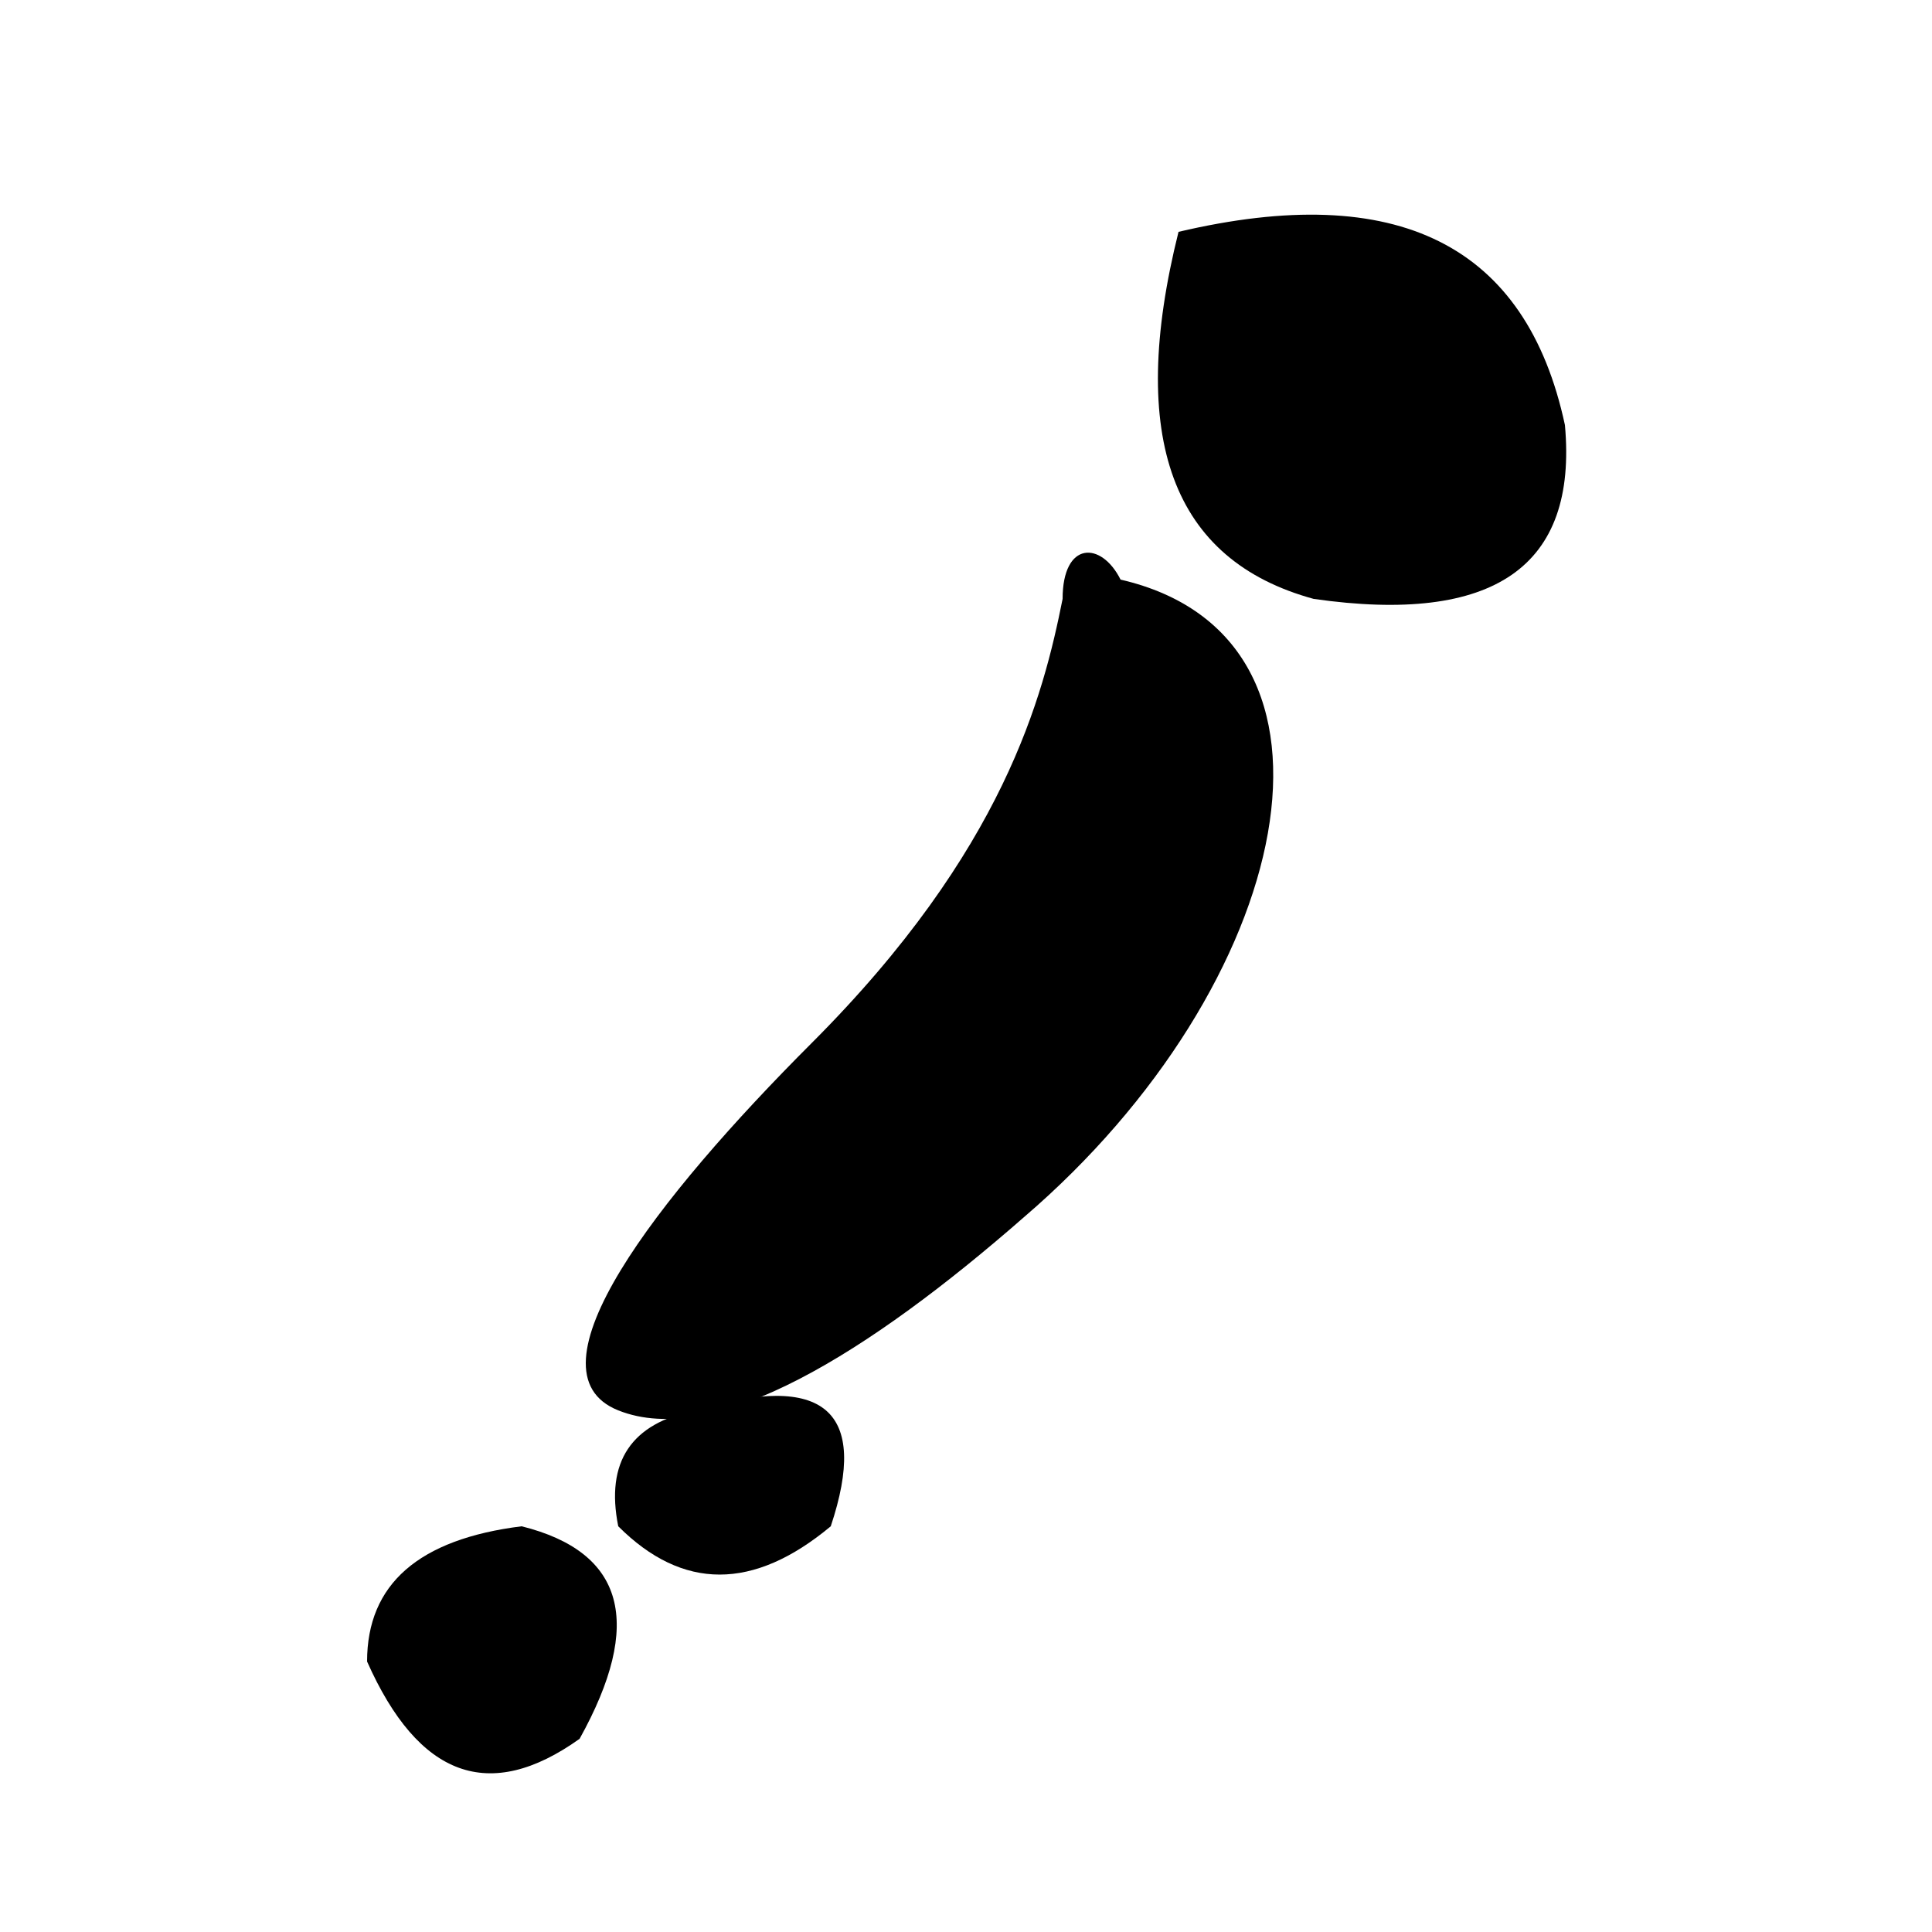
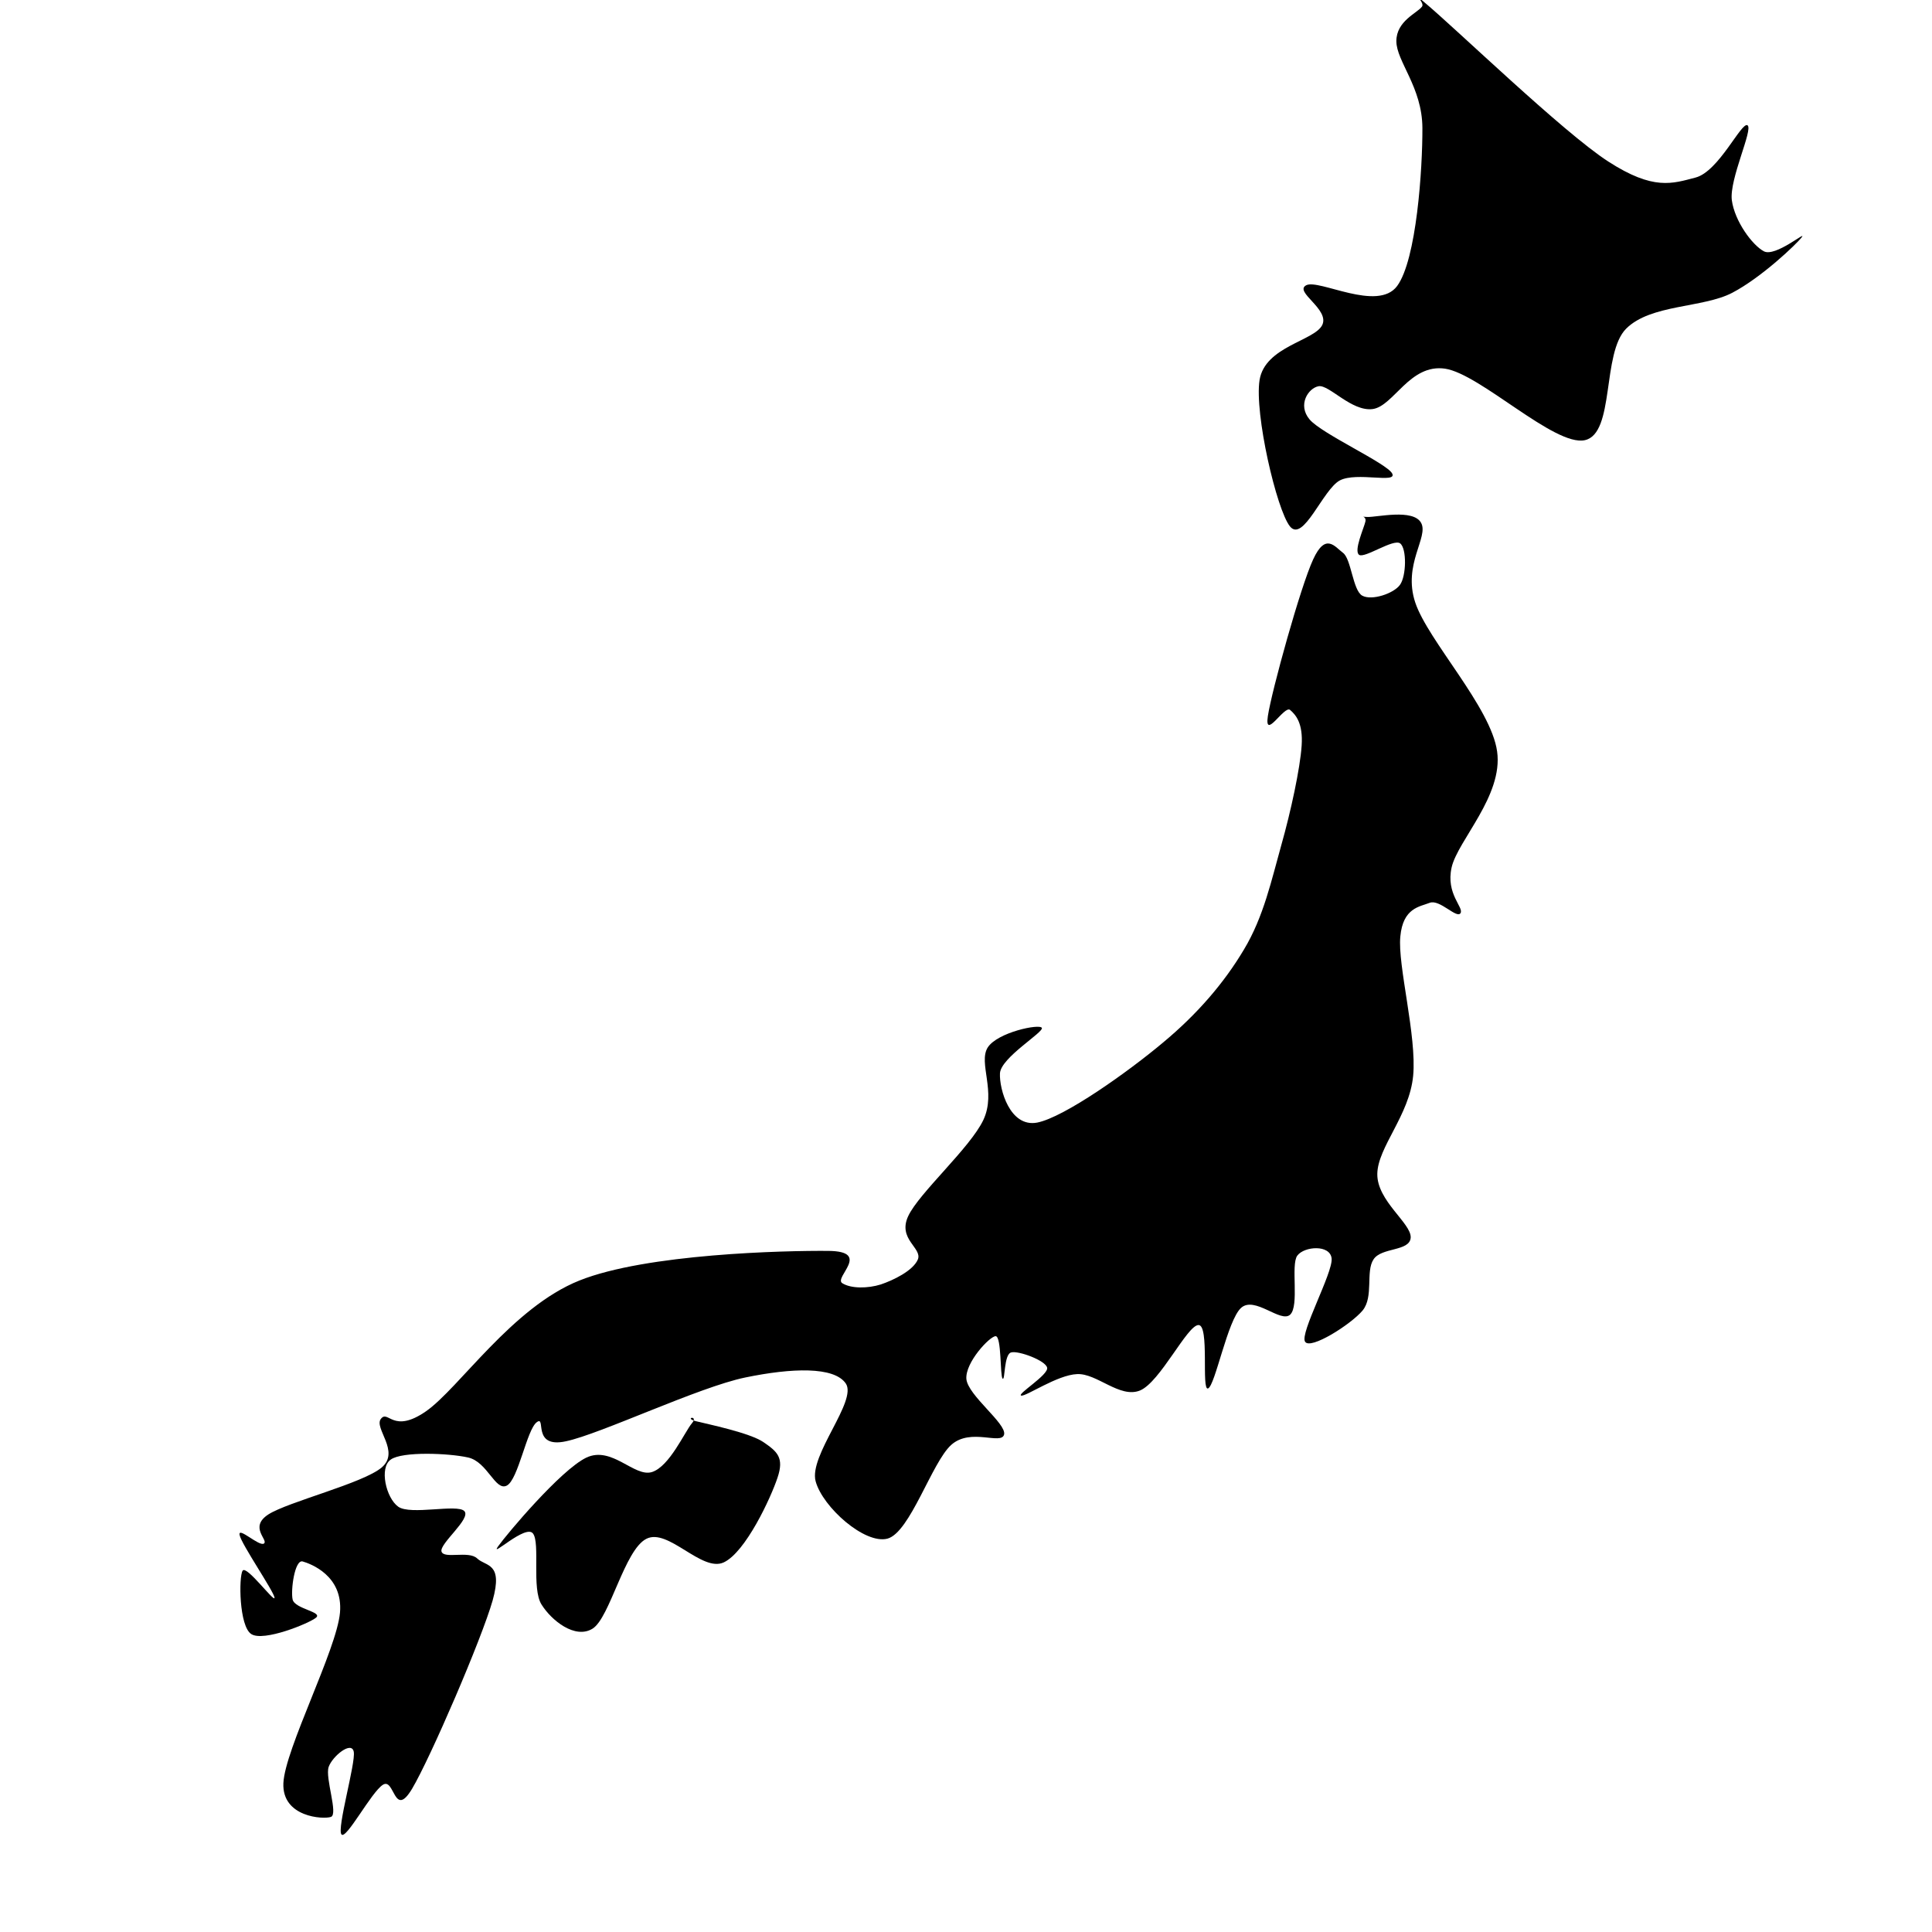
- <svg xmlns="http://www.w3.org/2000/svg" viewBox="0 0 100 100">
-   <path d="M61 12 Q78 8 81 22 Q82 33 68 31 Q57 28 61 12 Z" />
-   <path d="M58 30 C71 33 67 51 53 63 C45 70 37 75 32 73 C27 71 34 62 42 54 C52 44 54 36 55 31 C55 28 57 28 58 30 Z" />
-   <path d="M36 73 Q46 70 43 79 Q37 84 32 79 Q31 74 36 73 Z" />
-   <path d="M27 79 Q35 81 30 90 Q23 95 19 86 Q19 80 27 79 Z" />
+ <svg xmlns="http://www.w3.org/2000/svg" viewBox="0 0 1024 1024" fill="#000">
+   <path d="M 723.7 276.4 C 723.0 279.7 717.3 292.1 720.4 294.1 C 723.4 296.0 738.5 285.4 742.1 288.0 C 745.7 290.7 745.4 305.4 742.0 310.0 C 738.7 314.6 727.0 318.5 722.0 315.7 C 717.0 312.9 716.2 296.2 711.8 293.0 C 707.5 289.8 702.6 282.1 696.0 296.5 C 689.3 310.9 674.0 366.2 672.0 379.5 C 670.0 392.8 680.8 373.6 683.8 376.3 C 686.8 378.9 690.7 383.3 689.9 395.2 C 689.1 407.2 684.2 430.0 679.1 448.0 C 674.0 466.1 669.8 485.9 659.3 503.3 C 648.9 520.8 634.7 537.4 616.4 552.6 C 598.2 567.9 564.1 592.2 549.7 595.0 C 535.3 597.7 529.6 577.3 530.0 568.9 C 530.4 560.6 553.3 547.1 552.2 544.8 C 551.1 542.5 528.7 547.1 523.5 555.2 C 518.4 563.4 528.2 578.7 521.2 593.6 C 514.2 608.4 487.2 632.2 481.4 644.5 C 475.6 656.8 488.9 661.4 486.5 667.5 C 484.0 673.5 473.4 678.6 466.8 680.8 C 460.1 682.9 451.1 683.1 446.4 680.1 C 441.8 677.1 462.2 663.2 439.0 663.0 C 415.8 662.8 342.6 664.5 307.1 678.7 C 271.5 692.9 243.3 735.8 225.8 748.0 C 208.2 760.2 205.8 747.0 201.9 752.0 C 198.0 756.9 212.3 769.3 202.3 777.8 C 192.4 786.2 152.6 796.0 142.2 802.7 C 131.8 809.5 142.4 816.2 139.9 818.1 C 137.4 819.9 126.0 808.8 127.0 813.6 C 127.9 818.4 145.3 843.7 145.5 846.8 C 145.8 850.0 130.6 829.3 128.6 832.5 C 126.5 835.7 126.7 862.0 133.2 866.1 C 139.7 870.3 163.9 860.4 167.5 857.4 C 171.2 854.3 156.3 852.8 155.1 847.8 C 154.0 842.9 156.2 826.5 160.4 827.6 C 164.6 828.8 181.9 835.1 180.2 854.7 C 178.5 874.3 151.0 927.1 150.2 945.1 C 149.4 963.2 171.4 964.4 175.4 963.0 C 179.4 961.6 172.2 942.3 174.2 936.5 C 176.2 930.8 186.4 922.5 187.5 928.5 C 188.6 934.4 178.4 969.4 181.0 972.3 C 183.5 975.2 196.7 950.0 202.9 946.0 C 209.2 941.9 208.7 964.3 218.4 948.1 C 228.1 931.8 255.3 868.7 261.1 848.3 C 266.8 828.0 257.5 830.4 252.9 826.0 C 248.4 821.7 235.2 826.5 234.0 822.3 C 232.9 818.1 249.9 804.9 246.1 800.9 C 242.3 797.0 217.6 803.2 211.1 798.6 C 204.6 794.0 200.9 777.9 207.1 773.6 C 213.2 769.2 237.9 770.2 248.1 772.5 C 258.4 774.8 262.5 790.5 268.6 787.4 C 274.7 784.3 279.2 757.7 284.5 753.8 C 289.7 749.9 281.6 767.9 300.0 763.9 C 318.4 760.0 370.3 735.2 395.0 730.1 C 419.7 725.0 442.1 724.2 448.3 733.3 C 454.5 742.5 428.6 771.4 432.3 785.1 C 436.0 798.8 458.4 818.7 470.4 815.5 C 482.4 812.2 493.9 775.0 504.2 765.8 C 514.5 756.6 530.8 766.1 532.2 760.3 C 533.5 754.5 513.0 739.6 512.2 730.9 C 511.5 722.2 524.5 708.3 527.7 708.2 C 530.9 708.2 530.0 729.3 531.4 730.7 C 532.8 732.1 532.0 717.7 536.0 716.8 C 539.9 715.8 554.2 721.1 555.0 724.9 C 555.9 728.7 538.6 739.1 541.3 739.7 C 543.9 740.2 560.4 728.7 570.9 728.3 C 581.4 727.8 593.5 741.3 604.2 737.0 C 614.9 732.6 629.2 702.4 635.2 702.3 C 641.2 702.1 636.6 737.4 640.3 735.9 C 644.1 734.3 650.6 699.7 657.8 693.2 C 665.0 686.7 678.8 701.4 683.8 696.8 C 688.8 692.1 684.0 670.4 687.6 665.5 C 691.3 660.5 705.1 659.5 705.8 667.1 C 706.4 674.8 688.9 706.6 691.7 711.1 C 694.4 715.7 716.1 701.9 722.2 694.6 C 728.2 687.3 723.7 673.9 728.0 667.5 C 732.2 661.0 747.3 663.4 747.7 655.9 C 748.0 648.3 729.8 636.5 730.0 622.2 C 730.2 608.0 747.0 591.2 749.0 570.2 C 751.0 549.2 740.7 511.6 742.2 496.4 C 743.6 481.1 752.5 480.6 757.8 478.5 C 763.1 476.5 772.1 487.1 774.1 484.0 C 776.0 480.9 766.2 473.9 769.4 459.7 C 772.7 445.4 796.8 421.7 793.5 398.3 C 790.3 374.9 756.8 339.5 750.1 319.3 C 743.4 299.1 757.4 284.6 753.2 277.1 C 749.0 269.5 729.7 274.2 724.8 274.0 C 719.9 273.9 724.4 273.1 723.7 276.4 Z" />
+   <path d="M 753.7 3.5 C 751.2 6.9 740.1 11.1 740.1 21.8 C 740.1 32.5 753.8 46.2 753.9 67.8 C 754.0 89.4 750.8 137.7 740.5 151.6 C 730.2 165.5 699.0 147.7 692.3 151.2 C 685.7 154.7 704.9 163.9 700.8 172.3 C 696.6 180.7 670.5 183.6 667.6 201.4 C 664.8 219.2 676.6 270.1 683.7 279.0 C 690.8 287.8 701.2 259.3 710.2 254.6 C 719.2 250.0 740.6 256.4 737.9 251.0 C 735.2 245.6 700.6 230.0 694.1 222.3 C 687.6 214.6 693.4 205.7 698.9 204.7 C 704.5 203.8 716.4 218.3 727.6 216.8 C 738.7 215.2 747.2 192.7 765.9 195.4 C 784.6 198.2 824.0 236.8 840.0 233.3 C 856.0 229.8 848.9 187.2 861.9 174.2 C 874.9 161.2 902.6 163.3 918.1 155.2 C 933.6 147.1 952.2 129.4 955.0 125.7 C 957.8 122.0 941.0 136.4 934.9 133.2 C 928.7 129.9 919.4 117.2 917.9 106.1 C 916.5 94.9 929.4 68.4 926.2 66.4 C 923.0 64.4 911.0 90.9 898.7 94.1 C 886.4 97.3 876.4 101.1 852.4 85.6 C 828.4 70.1 771.3 14.8 754.8 1.1 C 738.4 -12.5 756.2 0.1 753.7 3.5 Z" />
+   <path d="M 366.7 754.4 C 362.9 758.9 354.9 777.2 345.6 780.2 C 336.2 783.2 324.3 766.1 310.7 772.6 C 297.1 779.2 268.7 813.0 264.0 819.6 C 259.3 826.3 278.7 807.6 282.5 812.8 C 286.4 817.9 281.7 842.0 287.0 850.4 C 292.2 858.8 304.8 869.0 314.1 863.2 C 323.3 857.4 331.0 821.4 342.6 815.6 C 354.1 809.7 372.0 833.5 383.6 828.1 C 395.2 822.7 408.6 793.8 412.1 783.2 C 415.7 772.6 412.0 769.4 404.7 764.4 C 397.5 759.4 375.0 754.8 368.6 753.2 C 362.3 751.5 370.5 749.9 366.7 754.4 Z" />
</svg>
